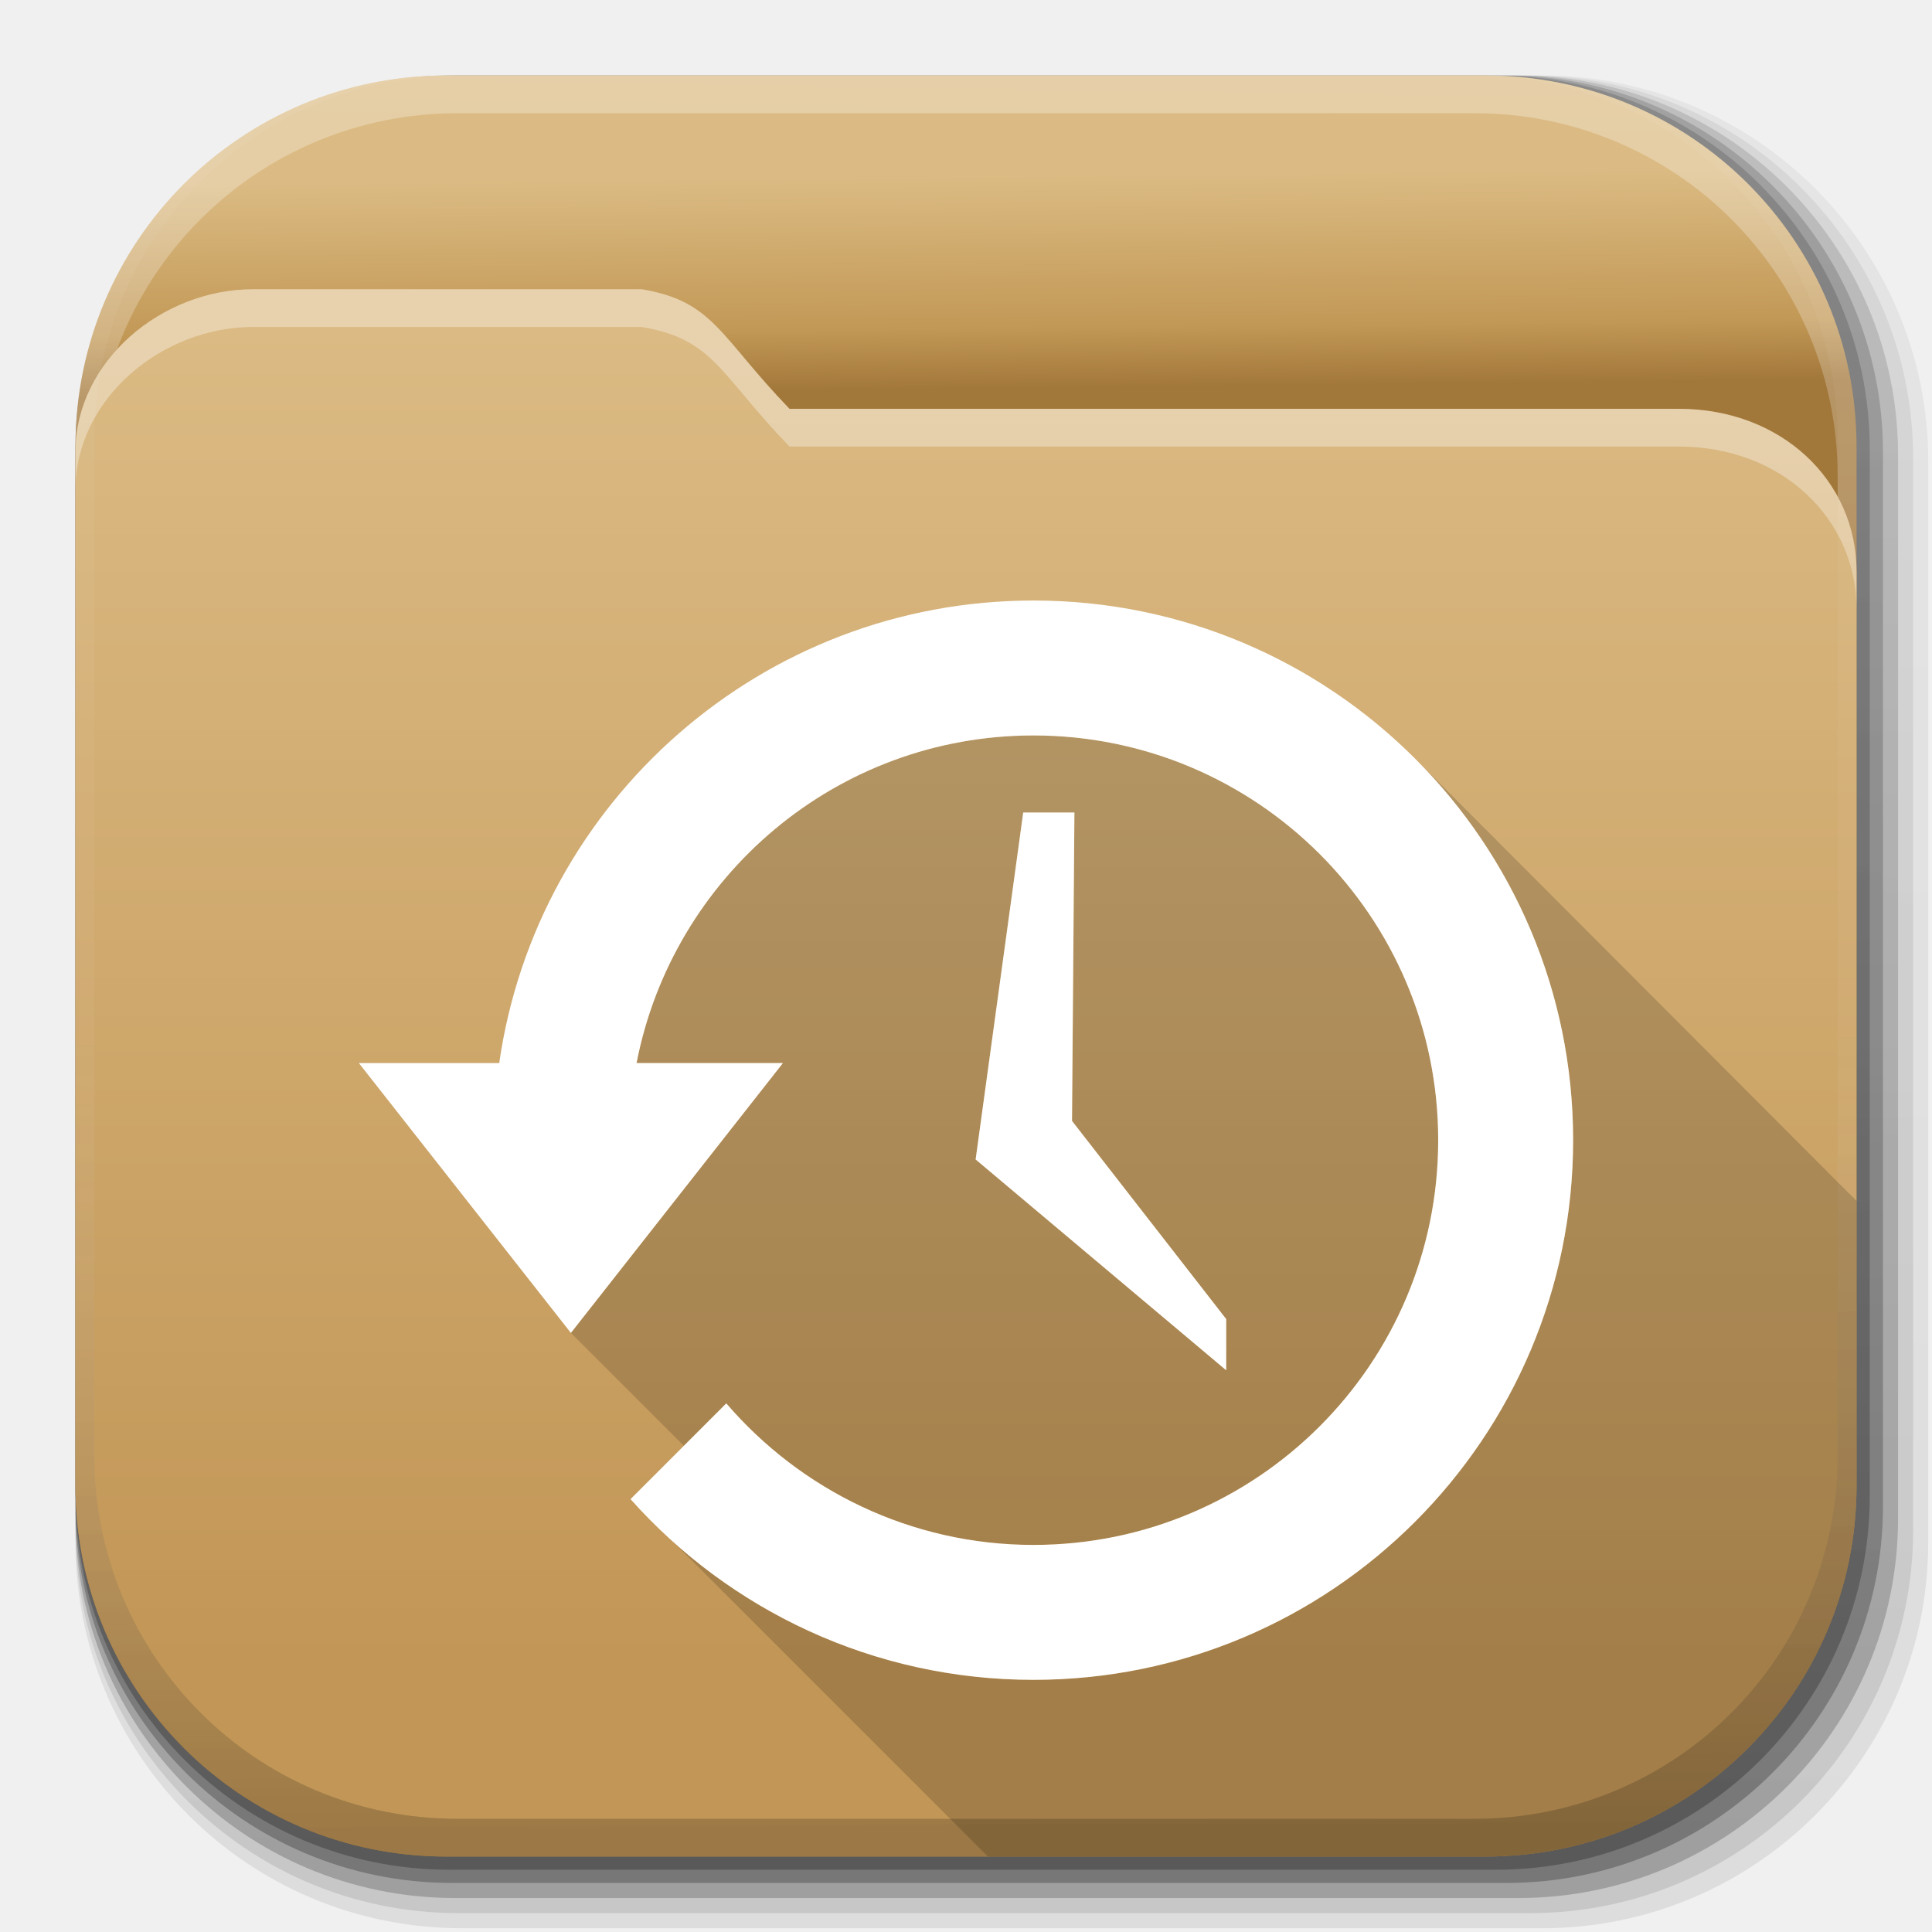
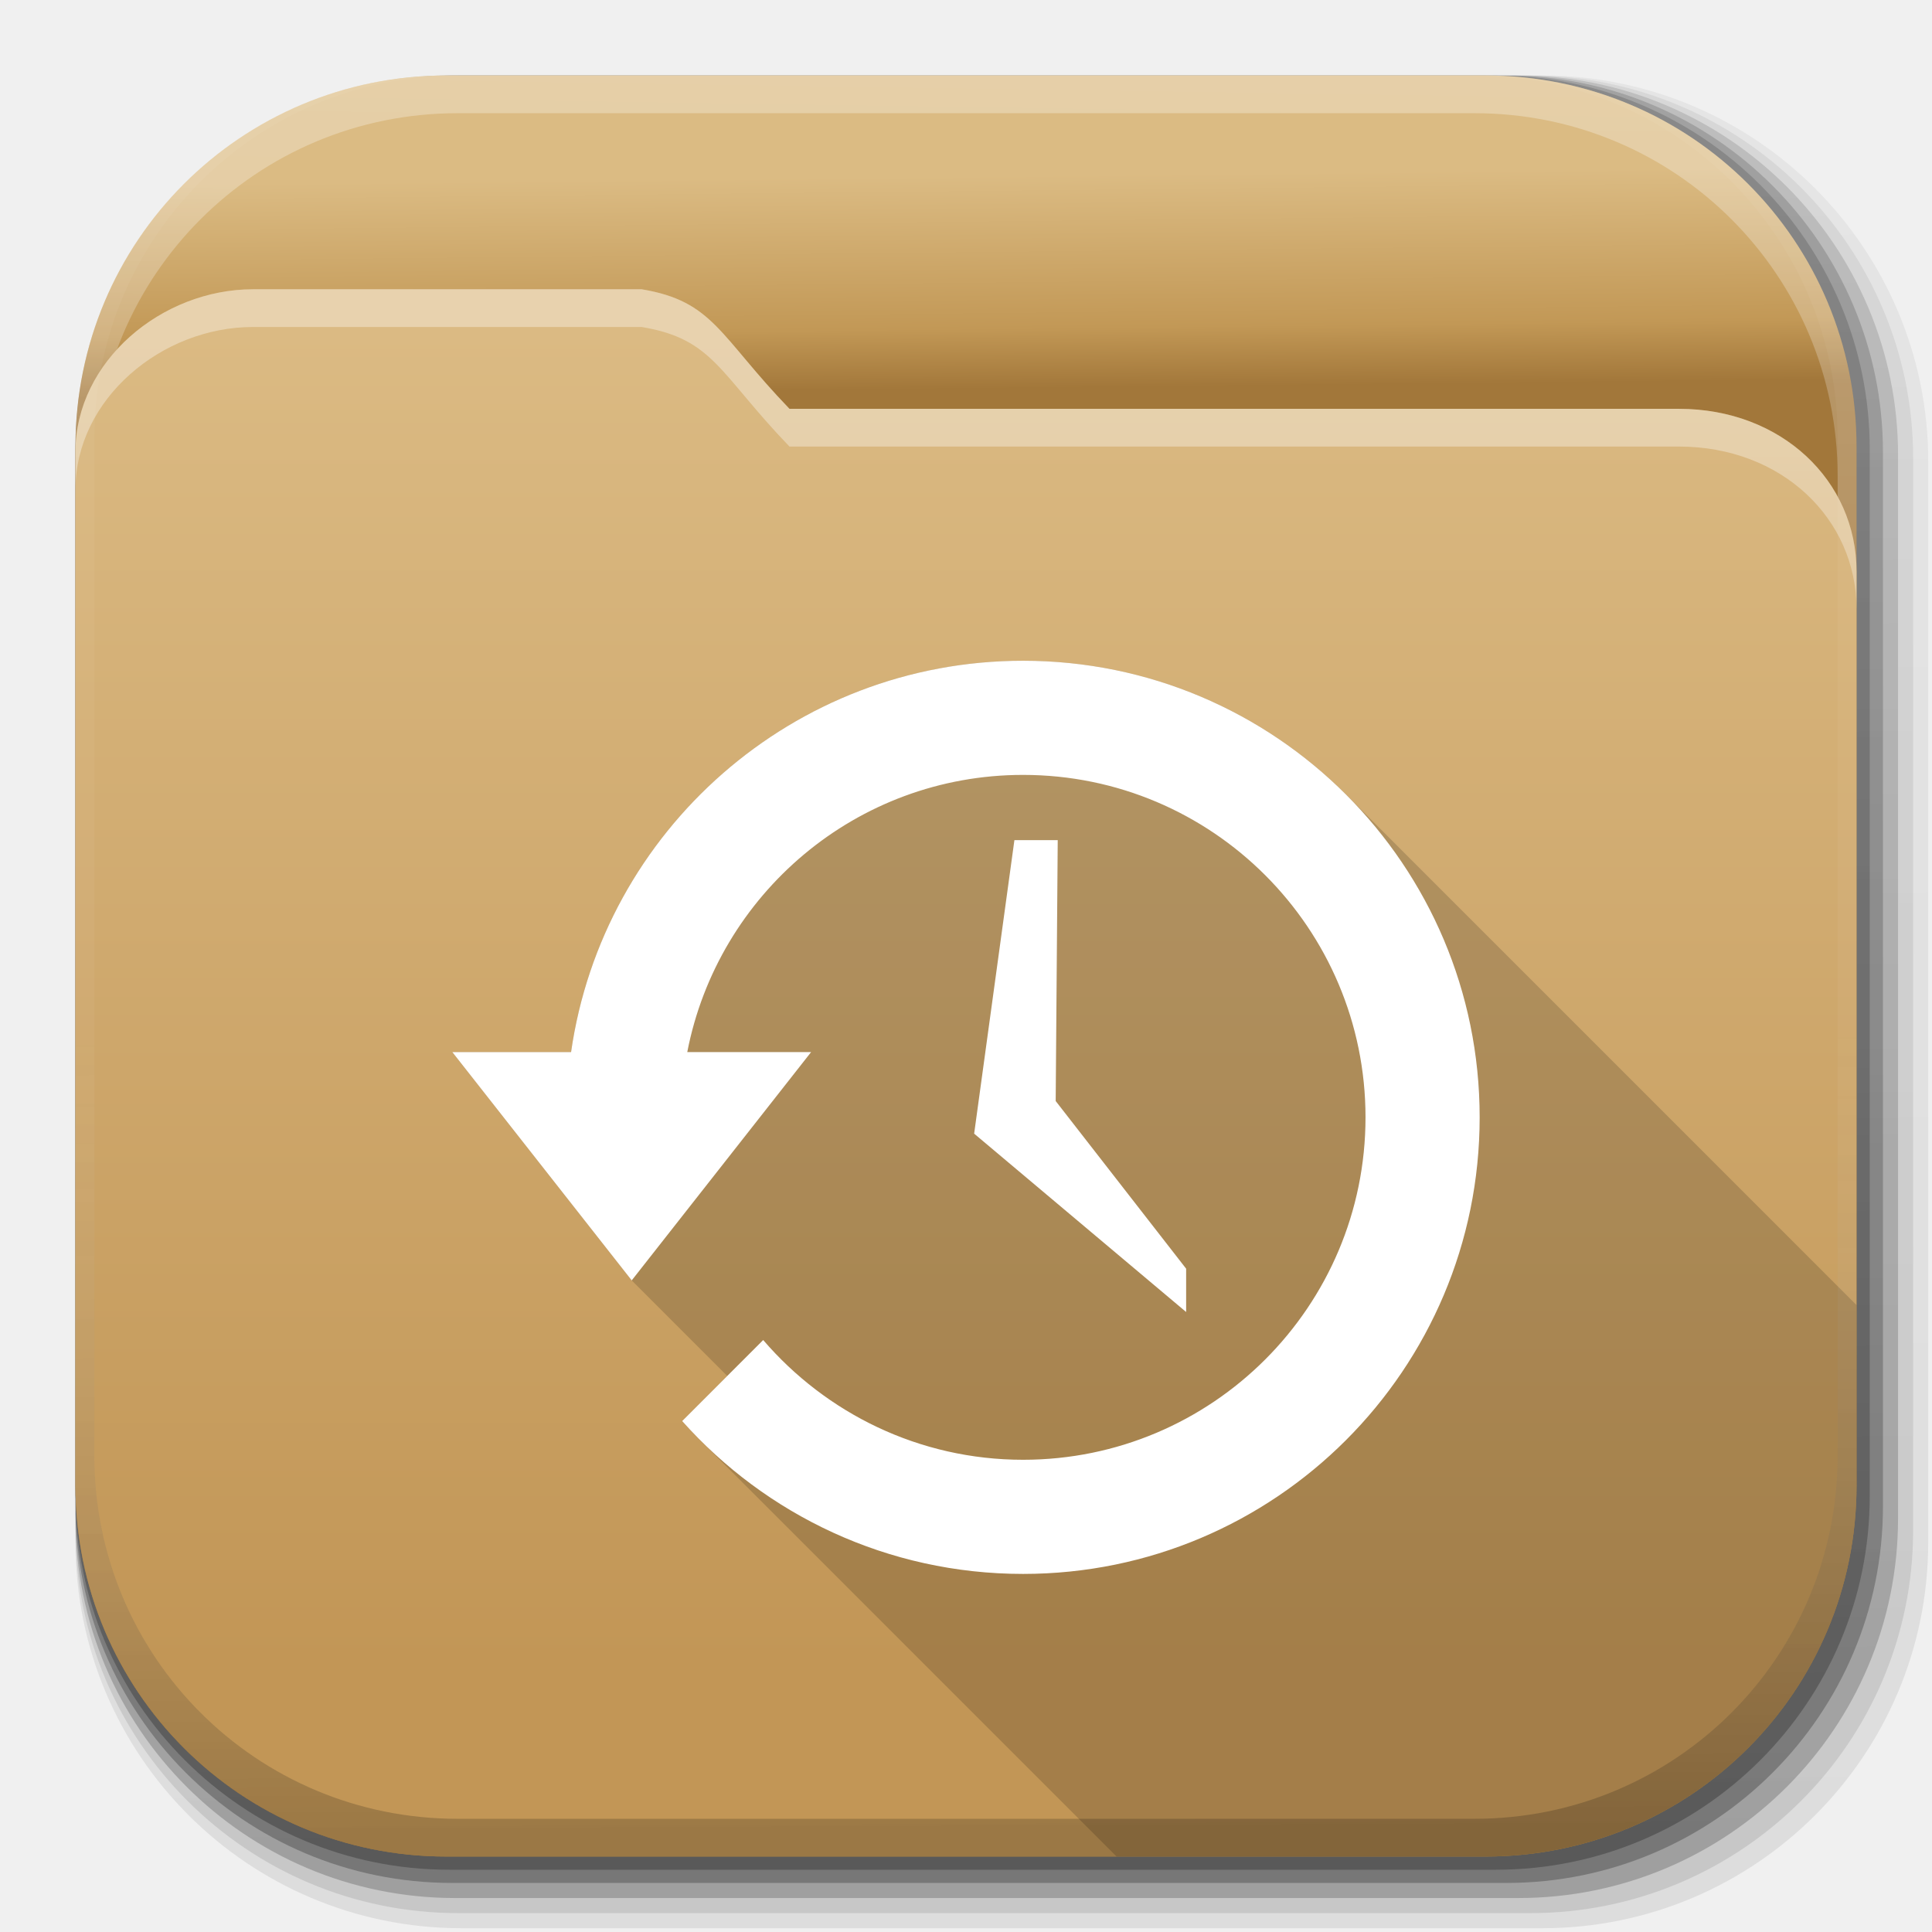
- <svg xmlns="http://www.w3.org/2000/svg" xmlns:xlink="http://www.w3.org/1999/xlink" width="512" height="512" id="svg2" version="1.1">
+ <svg xmlns="http://www.w3.org/2000/svg" xmlns:xlink="http://www.w3.org/1999/xlink" width="512" height="512" id="svg2" version="1.1" viewBox="0 0 512 512">
  <defs id="defs4">
-     <linearGradient y2="20.626" x2="1006.808" y1="484.417" x1="1012.513" gradientTransform="matrix(1.03178,0,0,1.03178,-830.8641,592.6779)" gradientUnits="userSpaceOnUse" id="linearGradient4114-2-6" xlink:href="#ButtonShadow-0-1-1-5-9" />
-     <linearGradient gradientTransform="matrix(1.005865,0,0,0.994169,100,0)" gradientUnits="userSpaceOnUse" id="ButtonShadow-0-1-1-5-9" y2="7.017" x2="45.448" y1="92.54" x1="45.448">
-       <stop offset="0" style="stop-color:#000000;stop-opacity:1" id="stop3750-8-9-3-6-4" />
-       <stop offset="1" style="stop-color:#000000;stop-opacity:0.588" id="stop3752-5-6-4-2-9" />
+     <linearGradient xlink:href="#ButtonShadow-0-1-1-5-9" id="linearGradient4114-2-6" gradientUnits="userSpaceOnUse" gradientTransform="matrix(1.03178,0,0,1.03178,-830.8641,592.6779)" x1="1012.513" y1="484.417" x2="1006.808" y2="20.626" />
+     <linearGradient x1="45.448" y1="92.54" x2="45.448" y2="7.017" id="ButtonShadow-0-1-1-5-9" gradientUnits="userSpaceOnUse" gradientTransform="matrix(1.005865,0,0,0.994169,100,0)">
+       <stop id="stop3750-8-9-3-6-4" style="stop-color:#000000;stop-opacity:1" offset="0" />
+       <stop id="stop3752-5-6-4-2-9" style="stop-color:#000000;stop-opacity:0.588" offset="1" />
    </linearGradient>
-     <linearGradient y2="20.626" x2="1006.808" y1="484.417" x1="1012.513" gradientTransform="matrix(1.040254,0,0,1.040254,-837.9512,592.5182)" gradientUnits="userSpaceOnUse" id="linearGradient4112-2-6" xlink:href="#ButtonShadow-0-1-1-5-9" />
-     <linearGradient y2="20.626" x2="1006.808" y1="484.417" x1="1012.513" gradientTransform="matrix(1.023305,0,0,1.023305,-823.777,592.8376)" gradientUnits="userSpaceOnUse" id="linearGradient4110-6-7" xlink:href="#ButtonShadow-0-1-1-5-9" />
-     <linearGradient y2="20.626" x2="1006.808" y1="484.417" x1="1012.513" gradientTransform="matrix(1.01483,0,0,1.01483,-816.69,592.9972)" gradientUnits="userSpaceOnUse" id="linearGradient4116-6-3" xlink:href="#ButtonShadow-0-1-1-5-9" />
-     <linearGradient xlink:href="#ButtonShadow-0-1-1-5-9" id="linearGradient5342-3" gradientUnits="userSpaceOnUse" gradientTransform="matrix(1.007415,0,0,1.007415,-810.4888,593.1369)" x1="1012.513" y1="484.417" x2="1006.808" y2="20.626" />
+     <linearGradient xlink:href="#ButtonShadow-0-1-1-5-9" id="linearGradient4112-2-6" gradientUnits="userSpaceOnUse" gradientTransform="matrix(1.040254,0,0,1.040254,-837.9512,592.5182)" x1="1012.513" y1="484.417" x2="1006.808" y2="20.626" />
+     <linearGradient xlink:href="#ButtonShadow-0-1-1-5-9" id="linearGradient4110-6-7" gradientUnits="userSpaceOnUse" gradientTransform="matrix(1.023305,0,0,1.023305,-823.777,592.8376)" x1="1012.513" y1="484.417" x2="1006.808" y2="20.626" />
+     <linearGradient xlink:href="#ButtonShadow-0-1-1-5-9" id="linearGradient4116-6-3" gradientUnits="userSpaceOnUse" gradientTransform="matrix(1.01483,0,0,1.01483,-816.69,592.9972)" x1="1012.513" y1="484.417" x2="1006.808" y2="20.626" />
+     <linearGradient y2="20.626" x2="1006.808" y1="484.417" x1="1012.513" gradientTransform="matrix(1.007415,0,0,1.007415,-810.4888,593.1369)" gradientUnits="userSpaceOnUse" id="linearGradient5342-3" xlink:href="#ButtonShadow-0-1-1-5-9" />
    <linearGradient id="linearGradient3737-9">
-       <stop offset="0" style="stop-color:#ffffff;stop-opacity:1" id="stop3739-7" />
-       <stop offset="1" style="stop-color:#ffffff;stop-opacity:0" id="stop3741-4" />
+       <stop id="stop3739-7" style="stop-color:#ffffff;stop-opacity:1" offset="0" />
+       <stop id="stop3741-4" style="stop-color:#ffffff;stop-opacity:0" offset="1" />
    </linearGradient>
    <linearGradient id="linearGradient4046-3">
-       <stop offset="0" style="stop-color:#000000;stop-opacity:1;" id="stop4048-7" />
-       <stop offset="1" style="stop-color:#ffffff;stop-opacity:0.2" id="stop4050-73" />
+       <stop id="stop4048-7" style="stop-color:#000000;stop-opacity:1;" offset="0" />
+       <stop id="stop4050-73" style="stop-color:#ffffff;stop-opacity:0.2" offset="1" />
    </linearGradient>
    <linearGradient id="linearGradient3874">
-       <stop id="stop3876" style="stop-color:#ffffff;stop-opacity:1" offset="0" />
-       <stop id="stop3878" style="stop-color:#ffffff;stop-opacity:0" offset="1" />
+       <stop offset="0" style="stop-color:#ffffff;stop-opacity:1" id="stop3876" />
+       <stop offset="1" style="stop-color:#ffffff;stop-opacity:0" id="stop3878" />
    </linearGradient>
    <clipPath id="clipPath3860">
-       <rect width="84" height="72" rx="6" ry="6" x="6" y="18" id="rect3862" style="fill:#ff00ff;fill-opacity:1;fill-rule:nonzero;stroke:none" />
+       <rect style="fill:#ff00ff;fill-opacity:1;fill-rule:nonzero;stroke:none" id="rect3862" y="18" x="6" ry="6" rx="6" height="72" width="84" />
    </clipPath>
-     <filter x="-0.166" y="-0.197" width="1.331" height="1.394" color-interpolation-filters="sRGB" id="filter3870">
-       <feGaussianBlur id="feGaussianBlur3872" stdDeviation="5.17" />
+     <filter style="color-interpolation-filters:sRGB" id="filter3870" height="1.394" width="1.331" y="-0.197" x="-0.166">
+       <feGaussianBlur stdDeviation="5.17" id="feGaussianBlur3872" />
    </filter>
    <linearGradient id="linearGradient4008-4-7">
-       <stop id="stop4010-2-0" style="stop-color:#dbbb83;stop-opacity:1" offset="0" />
-       <stop id="stop4012-5-1" style="stop-color:#c29856;stop-opacity:1" offset="0.717" />
-       <stop id="stop4014-6-6" style="stop-color:#a2773a;stop-opacity:1" offset="1" />
+       <stop offset="0" style="stop-color:#dbbb83;stop-opacity:1" id="stop4010-2-0" />
+       <stop offset="0.717" style="stop-color:#c29856;stop-opacity:1" id="stop4012-5-1" />
+       <stop offset="1" style="stop-color:#a2773a;stop-opacity:1" id="stop4014-6-6" />
    </linearGradient>
-     <linearGradient xlink:href="#linearGradient3874" id="linearGradient3179" gradientUnits="userSpaceOnUse" x1="48.022" y1="22.933" x2="48.022" y2="81.481" />
+     <linearGradient y2="81.481" x2="48.022" y1="22.933" x1="48.022" gradientUnits="userSpaceOnUse" id="linearGradient3179" xlink:href="#linearGradient3874" />
    <linearGradient id="linearGradient3187-7-5">
-       <stop id="stop3189-4-5" style="stop-color:#c29656;stop-opacity:1" offset="0" />
-       <stop id="stop3191-1-8" style="stop-color:#dbba83;stop-opacity:1" offset="1" />
+       <stop offset="0" style="stop-color:#c29656;stop-opacity:1" id="stop3189-4-5" />
+       <stop offset="1" style="stop-color:#dbba83;stop-opacity:1" id="stop3191-1-8" />
    </linearGradient>
-     <linearGradient xlink:href="#linearGradient4008-4-7" id="linearGradient3231" gradientUnits="userSpaceOnUse" gradientTransform="matrix(4.471579,0,0,4.471579,475.5333,-30.19658)" x1="34.86" y1="16.275" x2="34.994" y2="28.906" />
-     <linearGradient xlink:href="#linearGradient4046-3" id="linearGradient3241" gradientUnits="userSpaceOnUse" x1="1764.649" y1="155.597" x2="1763.69" y2="-55.941" gradientTransform="translate(-1532.187,330.4162)" />
-     <linearGradient xlink:href="#linearGradient3737-9" id="linearGradient3244" gradientUnits="userSpaceOnUse" gradientTransform="translate(-753.5872,-30.14348)" x1="993.439" y1="51.512" x2="988.786" y2="363.738" />
-     <linearGradient xlink:href="#linearGradient3187-7-5" id="linearGradient3136" gradientUnits="userSpaceOnUse" gradientTransform="matrix(5.619047,0,0,4.904365,492,58.20794)" x1="48" y1="78" x2="48" y2="5.988" />
-     <linearGradient xlink:href="#linearGradient3737-8-0-1" id="linearGradient3133-9-1" gradientUnits="userSpaceOnUse" x1="36.357" y1="16" x2="36.357" y2="73.995" gradientTransform="matrix(5.619047,0,0,4.904365,-110.769,34.46527)" />
+     <linearGradient y2="28.906" x2="34.994" y1="16.275" x1="34.86" gradientTransform="matrix(4.471579,0,0,4.471579,475.5333,-30.19658)" gradientUnits="userSpaceOnUse" id="linearGradient3231" xlink:href="#linearGradient4008-4-7" />
+     <linearGradient gradientTransform="translate(-1532.187,330.4162)" y2="-55.941" x2="1763.69" y1="155.597" x1="1764.649" gradientUnits="userSpaceOnUse" id="linearGradient3241" xlink:href="#linearGradient4046-3" />
+     <linearGradient y2="363.738" x2="988.786" y1="51.512" x1="993.439" gradientTransform="translate(-753.5872,-30.14348)" gradientUnits="userSpaceOnUse" id="linearGradient3244" xlink:href="#linearGradient3737-9" />
+     <linearGradient y2="5.988" x2="48" y1="78" x1="48" gradientTransform="matrix(5.619047,0,0,4.904365,492,58.20794)" gradientUnits="userSpaceOnUse" id="linearGradient3136" xlink:href="#linearGradient3187-7-5" />
+     <linearGradient gradientTransform="matrix(5.619047,0,0,4.904365,-110.769,34.46527)" y2="73.995" x2="36.357" y1="16" x1="36.357" gradientUnits="userSpaceOnUse" id="linearGradient3133-9-1" xlink:href="#linearGradient3737-8-0-1" />
    <linearGradient id="linearGradient3737-8-0-1">
-       <stop id="stop3739-8-3-5" style="stop-color:#ffffff;stop-opacity:1" offset="0" />
-       <stop id="stop3741-8-0-2" style="stop-color:#ffffff;stop-opacity:0" offset="1" />
+       <stop offset="0" style="stop-color:#ffffff;stop-opacity:1" id="stop3739-8-3-5" />
+       <stop offset="1" style="stop-color:#ffffff;stop-opacity:0" id="stop3741-8-0-2" />
    </linearGradient>
  </defs>
-   <g transform="translate(0,-540.3622)" id="layer1" />
-   <g transform="matrix(1.1,0,0,0.44444,95.08106,256.3925)" id="g2036">
-     <g transform="matrix(1.0526,0,0,1.2857,-1.2632,-13.429)" style="opacity:0.4" id="g3712" />
+   <g id="layer1" transform="translate(0,-540.3622)" />
+   <g id="g2036" transform="matrix(1.1,0,0,0.44444,95.08106,256.3925)">
+     <g id="g3712" style="opacity:0.4" transform="matrix(1.0526,0,0,1.2857,-1.2632,-13.429)" />
  </g>
-   <g id="g3541" transform="translate(97.48106,231.2815)" />
-   <g id="g3536" transform="translate(97.48106,231.2815)" />
-   <g transform="translate(-11.98507,-592.1172)" id="g4103">
-     <rect style="opacity:0.1;color:#000000;fill:url(#linearGradient4114-2-6);fill-opacity:1;fill-rule:nonzero;stroke:none;stroke-width:1.5;marker:none;visibility:visible;display:inline;overflow:visible;enable-background:accumulate" id="rect6187" width="487" height="487" x="31.985" y="612.117" ry="101.458" />
-     <rect ry="102.292" y="612.117" x="31.985" height="491" width="491" id="rect6191" style="opacity:0.08;color:#000000;fill:url(#linearGradient4112-2-6);fill-opacity:1;fill-rule:nonzero;stroke:none;stroke-width:1.5;marker:none;visibility:visible;display:inline;overflow:visible;enable-background:accumulate" />
-     <rect ry="100.625" y="612.117" x="31.985" height="483" width="483" id="rect6183" style="opacity:0.2;color:#000000;fill:url(#linearGradient4110-6-7);fill-opacity:1;fill-rule:nonzero;stroke:none;stroke-width:1.5;marker:none;visibility:visible;display:inline;overflow:visible;enable-background:accumulate" />
-     <rect style="opacity:0.25;color:#000000;fill:url(#linearGradient4116-6-3);fill-opacity:1;fill-rule:nonzero;stroke:none;stroke-width:1.5;marker:none;visibility:visible;display:inline;overflow:visible;enable-background:accumulate" id="rect6179" width="479" height="479" x="31.985" y="612.117" ry="99.792" />
-     <rect ry="99.062" y="612.117" x="31.985" height="475.5" width="475.5" id="rect5574" style="opacity:0.25;color:#000000;fill:url(#linearGradient5342-3);fill-opacity:1;fill-rule:nonzero;stroke:none;stroke-width:1.5;marker:none;visibility:visible;display:inline;overflow:visible;enable-background:accumulate" />
+   <g transform="translate(97.48106,231.2815)" id="g3541" />
+   <g transform="translate(97.48106,231.2815)" id="g3536" />
+   <g id="g4103" transform="translate(-11.98507,-592.1172)">
+     <rect ry="101.458" y="612.117" x="31.985" height="487" width="487" id="rect6187" style="color:#000000;display:inline;overflow:visible;visibility:visible;opacity:0.1;fill:url(#linearGradient4114-2-6);fill-opacity:1;fill-rule:nonzero;stroke:none;stroke-width:1.5;marker:none;enable-background:accumulate" />
+     <rect style="color:#000000;display:inline;overflow:visible;visibility:visible;opacity:0.08;fill:url(#linearGradient4112-2-6);fill-opacity:1;fill-rule:nonzero;stroke:none;stroke-width:1.5;marker:none;enable-background:accumulate" id="rect6191" width="491" height="491" x="31.985" y="612.117" ry="102.292" />
+     <rect style="color:#000000;display:inline;overflow:visible;visibility:visible;opacity:0.2;fill:url(#linearGradient4110-6-7);fill-opacity:1;fill-rule:nonzero;stroke:none;stroke-width:1.5;marker:none;enable-background:accumulate" id="rect6183" width="483" height="483" x="31.985" y="612.117" ry="100.625" />
+     <rect ry="99.792" y="612.117" x="31.985" height="479" width="479" id="rect6179" style="color:#000000;display:inline;overflow:visible;visibility:visible;opacity:0.25;fill:url(#linearGradient4116-6-3);fill-opacity:1;fill-rule:nonzero;stroke:none;stroke-width:1.5;marker:none;enable-background:accumulate" />
+     <rect style="color:#000000;display:inline;overflow:visible;visibility:visible;opacity:0.25;fill:url(#linearGradient5342-3);fill-opacity:1;fill-rule:nonzero;stroke:none;stroke-width:1.5;marker:none;enable-background:accumulate" id="rect5574" width="475.5" height="475.5" x="31.985" y="612.117" ry="99.062" />
  </g>
-   <path id="rect5505" d="M 118.344,20 C 63.867,20 20,63.867 20,118.344 l 0,23.062 0,252.25 C 20,448.133 63.867,492 118.344,492 l 275.312,0 C 448.133,492 492,448.133 492,393.656 l 0,-252.25 0,-23.062 C 492,63.867 448.133,20 393.656,20 l -275.312,0 z" style="fill:url(#linearGradient3231);stroke:none;color:#000000;fill-opacity:1;fill-rule:nonzero;stroke-width:1;marker:none;visibility:visible;display:inline;overflow:visible;enable-background:accumulate" />
-   <g transform="translate(-605.5193,-353.9683)" id="g4076">
-     <g id="g4038" transform="translate(-926.6676,684.3845)" />
+   <path style="color:#000000;display:inline;overflow:visible;visibility:visible;fill:url(#linearGradient3231);fill-opacity:1;fill-rule:nonzero;stroke:none;stroke-width:1;marker:none;enable-background:accumulate" d="M 118.344,20 C 63.867,20 20,63.867 20,118.344 v 23.062 252.25 C 20,448.133 63.867,492 118.344,492 h 275.312 C 448.133,492 492,448.133 492,393.656 v -252.25 -23.062 C 492,63.867 448.133,20 393.656,20 Z" id="rect5505" />
+   <g id="g4076" transform="translate(-605.5193,-353.9683)">
+     <g transform="translate(-926.6676,684.3845)" id="g4038" />
  </g>
-   <path id="rect6809-2-3" d="M 118.312,20 C 63.836,20 20,63.836 20,118.312 l 0,275.344 C 20,448.133 63.836,492 118.312,492 l 2.938,0 c -53.322,0 -96.25,-42.928 -96.25,-96.25 l 0,-269.5 C 25,72.927 67.927,30 121.25,30 L 390.75,30 C 444.072,30 487,72.927 487,126.25 l 0,269.5 C 487,449.072 444.072,492 390.75,492 l 2.906,0 C 448.133,492 492,448.133 492,393.656 L 492,118.312 C 492,63.836 448.133,20 393.656,20 l -275.344,0 z" style="opacity:0.3;color:#000000;fill:url(#linearGradient3244);fill-opacity:1;fill-rule:nonzero;stroke:none;stroke-width:1.5;marker:none;visibility:visible;display:inline;overflow:visible;enable-background:accumulate" />
-   <path style="color:#000000;fill:url(#linearGradient3136);fill-opacity:1;fill-rule:nonzero;stroke:none;stroke-width:1;marker:none;visibility:visible;display:inline;overflow:visible;enable-background:accumulate" d="M 67.062 76.656 C 42.859 76.656 20 95.735 20 119.75 L 20 235.625 L 20 256.562 L 20 352.75 L 20 393.656 C 20 448.133 63.867 492 118.344 492 L 393.656 492 C 448.133 492 492 448.133 492 393.656 L 492 352.75 L 492 256.562 L 492 235.625 L 492 151.438 C 492 127.422 472.141 108.344 444.938 108.344 L 209.219 108.344 C 190.603 89.02 189.111 79.817 170.031 76.656 L 67.062 76.656 z " id="path3181" />
-   <path style="opacity:0.2;color:#000000;fill:url(#linearGradient3241);fill-opacity:1;fill-rule:nonzero;stroke:none;stroke-width:1.5;marker:none;visibility:visible;display:inline;overflow:visible;enable-background:accumulate" d="M 118.312,492 C 63.836,492 20,448.164 20,393.688 l 0,-275.344 C 20,63.867 63.836,20 118.312,20 l 2.938,0 c -53.322,0 -96.25,42.928 -96.25,96.25 l 0,269.5 c 0,53.322 42.928,96.25 96.25,96.25 L 390.75,482 C 444.072,482 487,439.072 487,385.75 l 0,-269.5 C 487,62.928 444.072,20 390.75,20 l 2.906,0 C 448.133,20 492,63.867 492,118.344 l 0,275.344 C 492,448.164 448.133,492 393.656,492 l -275.344,0 z" id="path3981-7" />
-   <path d="m 15.969,22.531 c -2.846,0.004 -5.433,2.592 -5.438,5.438 l 0,48.062 c 0.004,2.846 2.592,5.433 5.438,5.438 l 64.062,0 c 2.846,-0.004 5.433,-2.592 5.438,-5.438 l 0,-48.062 c -0.004,-2.846 -2.592,-5.433 -5.438,-5.438 z" clip-path="url(#clipPath3860)" id="path3850" style="opacity:0.15;fill:url(#linearGradient3179);fill-opacity:1;fill-rule:nonzero;stroke:none;display:inline;filter:url(#filter3870)" transform="matrix(5.619047,0,0,4.904365,599.6649,31.27007)" />
-   <path style="color:#000000;fill:url(#linearGradient3133-9-1);fill-opacity:1;fill-rule:nonzero;stroke:none;stroke-width:1;marker:none;visibility:visible;display:inline;overflow:visible;enable-background:accumulate;opacity:0.35" d="M 67.062 76.656 C 42.859 76.656 20 95.735 20 119.75 L 20 129.75 C 20 105.735 42.859 86.656 67.062 86.656 L 170.031 86.656 C 189.111 89.817 190.603 99.02 209.219 118.344 L 444.938 118.344 C 472.141 118.344 492 137.422 492 161.438 L 492 151.438 C 492 127.422 472.141 108.344 444.938 108.344 L 209.219 108.344 C 190.603 89.02 189.111 79.817 170.031 76.656 L 67.062 76.656 z " id="path3139" />
-   <path style="fill:#000000;fill-opacity:0.157;fill-rule:nonzero;stroke:#f8f7f7;stroke-width:0;stroke-linecap:round;stroke-linejoin:round;stroke-miterlimit:4;stroke-dasharray:none;stroke-dashoffset:0;stroke-opacity:0.235" d="M 376.361 202.404 L 376.35 202.414 C 401.434 228.179 416.893 263.363 416.893 302.162 C 416.893 381.147 352.862 445.176 273.877 445.176 C 237.268 445.176 203.875 431.403 178.576 408.775 L 261.803 492 L 393.656 492 C 448.133 492 492 448.133 492 393.656 L 492 318.262 L 376.361 202.404 z " id="rect7115" />
-   <path style="fill:#000000;fill-opacity:0.157;fill-rule:nonzero;stroke:#f8f7f7;stroke-width:0;stroke-linecap:round;stroke-linejoin:round;stroke-miterlimit:4;stroke-dasharray:none;stroke-dashoffset:0;stroke-opacity:0.235" d="M 273.877 194.9 C 221.653 194.9 178.263 232.303 168.691 281.73 L 207.477 281.73 L 151.293 353.238 L 181.221 383.166 L 192.473 371.914 C 212.144 394.814 241.32 409.424 273.877 409.424 C 333.116 409.424 381.139 361.401 381.139 302.162 C 381.139 242.923 333.116 194.9 273.877 194.9 z M 271.164 215.33 L 284.73 215.33 L 284.092 297.055 L 324.953 349.566 L 324.953 363.135 L 258.555 307.27 L 271.164 215.33 z " id="path4265" />
-   <path style="color:#000000;overflow:visible;visibility:visible;fill:#ffffff;fill-opacity:1;fill-rule:evenodd;stroke:none;stroke-width:3pt;marker:none;enable-background:accumulate" d="m 273.877,159.146 c -72.03,0 -131.642,53.304 -141.579,122.584 l -37.19,0 56.185,71.508 56.185,-71.508 -38.786,0 c 9.572,-49.427 52.962,-86.831 105.186,-86.831 59.239,0 107.261,48.023 107.261,107.261 0,59.239 -48.023,107.261 -107.261,107.261 -32.557,0 -61.732,-14.609 -81.404,-37.51 l -25.379,25.379 c 26.192,29.374 64.33,47.885 106.783,47.885 78.985,0 143.015,-64.03 143.015,-143.015 0,-78.985 -64.03,-143.015 -143.015,-143.015 z m -2.713,56.185 -12.61,91.938 66.4,55.865 0,-13.567 -40.861,-52.513 0.638,-81.723 -13.567,0 z" id="path2504" />
+   <path style="color:#000000;display:inline;overflow:visible;visibility:visible;opacity:0.3;fill:url(#linearGradient3244);fill-opacity:1;fill-rule:nonzero;stroke:none;stroke-width:1.5;marker:none;enable-background:accumulate" d="M 118.312,20 C 63.836,20 20,63.836 20,118.312 V 393.656 C 20,448.133 63.836,492 118.312,492 h 2.938 c -53.322,0 -96.25,-42.928 -96.25,-96.25 V 126.25 C 25,72.927 67.927,30 121.25,30 H 390.75 C 444.072,30 487,72.927 487,126.25 v 269.5 C 487,449.072 444.072,492 390.75,492 h 2.906 C 448.133,492 492,448.133 492,393.656 V 118.312 C 492,63.836 448.133,20 393.656,20 Z" id="rect6809-2-3" />
+   <path id="path3181" d="M 67.062,76.656 C 42.859,76.656 20,95.735 20,119.75 v 115.875 20.938 96.188 40.906 C 20,448.133 63.867,492 118.344,492 h 275.312 C 448.133,492 492,448.133 492,393.656 V 352.75 256.562 235.625 151.438 c 0,-24.015 -19.859,-43.094 -47.062,-43.094 H 209.219 C 190.603,89.02 189.111,79.817 170.031,76.656 Z" style="color:#000000;display:inline;overflow:visible;visibility:visible;fill:url(#linearGradient3136);fill-opacity:1;fill-rule:nonzero;stroke:none;stroke-width:1;marker:none;enable-background:accumulate" />
+   <path style="color:#000000;visibility:visible;fill:#000000;fill-opacity:0.157;fill-rule:evenodd;stroke:none;stroke-width:3pt;marker:none" d="M 271.125 175.105 C 211.136 175.105 161.327 218.805 151.766 276.082 C 151.614 276.991 151.471 277.904 151.34 278.82 L 119.875 278.82 L 167.41 339.32 L 192.73 364.641 L 180.779 376.592 C 181.513 377.414 182.258 378.225 183.014 379.027 C 183.284 379.314 183.561 379.593 183.834 379.877 C 184.323 380.386 184.813 380.896 185.311 381.396 C 185.396 381.482 185.477 381.571 185.562 381.656 L 295.906 492 L 393.656 492 C 448.133 492 492 448.133 492 393.656 L 492 352.75 L 492 345.859 L 356.686 210.545 C 334.789 188.648 304.538 175.105 271.125 175.105 z " id="path11473" />
+   <path id="path3981-7" d="M 118.312,492 C 63.836,492 20,448.164 20,393.688 V 118.344 C 20,63.867 63.836,20 118.312,20 h 2.938 c -53.322,0 -96.25,42.928 -96.25,96.25 v 269.5 c 0,53.322 42.928,96.25 96.25,96.25 H 390.75 C 444.072,482 487,439.072 487,385.75 V 116.25 C 487,62.928 444.072,20 390.75,20 h 2.906 C 448.133,20 492,63.867 492,118.344 V 393.688 C 492,448.164 448.133,492 393.656,492 Z" style="color:#000000;display:inline;overflow:visible;visibility:visible;opacity:0.2;fill:url(#linearGradient3241);fill-opacity:1;fill-rule:nonzero;stroke:none;stroke-width:1.5;marker:none;enable-background:accumulate" />
+   <path transform="matrix(5.619047,0,0,4.904365,599.6649,31.27007)" style="display:inline;opacity:0.15;fill:url(#linearGradient3179);fill-opacity:1;fill-rule:nonzero;stroke:none;filter:url(#filter3870)" id="path3850" clip-path="url(#clipPath3860)" d="m 15.969,22.531 c -2.846,0.004 -5.433,2.592 -5.438,5.438 v 48.062 c 0.004,2.846 2.592,5.433 5.438,5.438 h 64.062 c 2.846,-0.004 5.433,-2.592 5.438,-5.438 v -48.062 c -0.004,-2.846 -2.592,-5.433 -5.438,-5.438 z" />
+   <path id="path3139" d="M 67.062,76.656 C 42.859,76.656 20,95.735 20,119.75 v 10 C 20,105.735 42.859,86.656 67.062,86.656 h 102.969 c 19.08,3.16 20.572,12.364 39.188,31.688 H 444.938 c 27.203,0 47.062,19.079 47.062,43.094 v -10 c 0,-24.015 -19.859,-43.094 -47.062,-43.094 H 209.219 C 190.603,89.02 189.111,79.817 170.031,76.656 Z" style="color:#000000;display:inline;overflow:visible;visibility:visible;opacity:0.35;fill:url(#linearGradient3133-9-1);fill-opacity:1;fill-rule:nonzero;stroke:none;stroke-width:1;marker:none;enable-background:accumulate" />
+   <path id="path2504" d="m 271.125,175.106 c -60.942,0 -111.377,45.098 -119.785,103.714 H 119.875 l 47.536,60.5 47.536,-60.5 h -32.816 c 8.098,-41.819 44.81,-73.464 88.994,-73.464 50.12,0 90.75,40.63 90.75,90.75 0,50.12 -40.63,90.75 -90.75,90.75 -27.545,0 -52.23,-12.36 -68.873,-31.735 l -21.472,21.472 c 22.16,24.852 54.427,40.513 90.345,40.513 66.826,0 121,-54.174 121,-121 0,-66.826 -54.174,-121 -121,-121 z m -2.296,47.536 -10.669,77.786 56.179,47.266 v -11.479 l -34.571,-44.43 0.54,-69.143 z" style="color:#000000;overflow:visible;visibility:visible;fill:#ffffff;fill-opacity:1;fill-rule:evenodd;stroke:none;stroke-width:3pt;marker:none;enable-background:accumulate" />
</svg>
